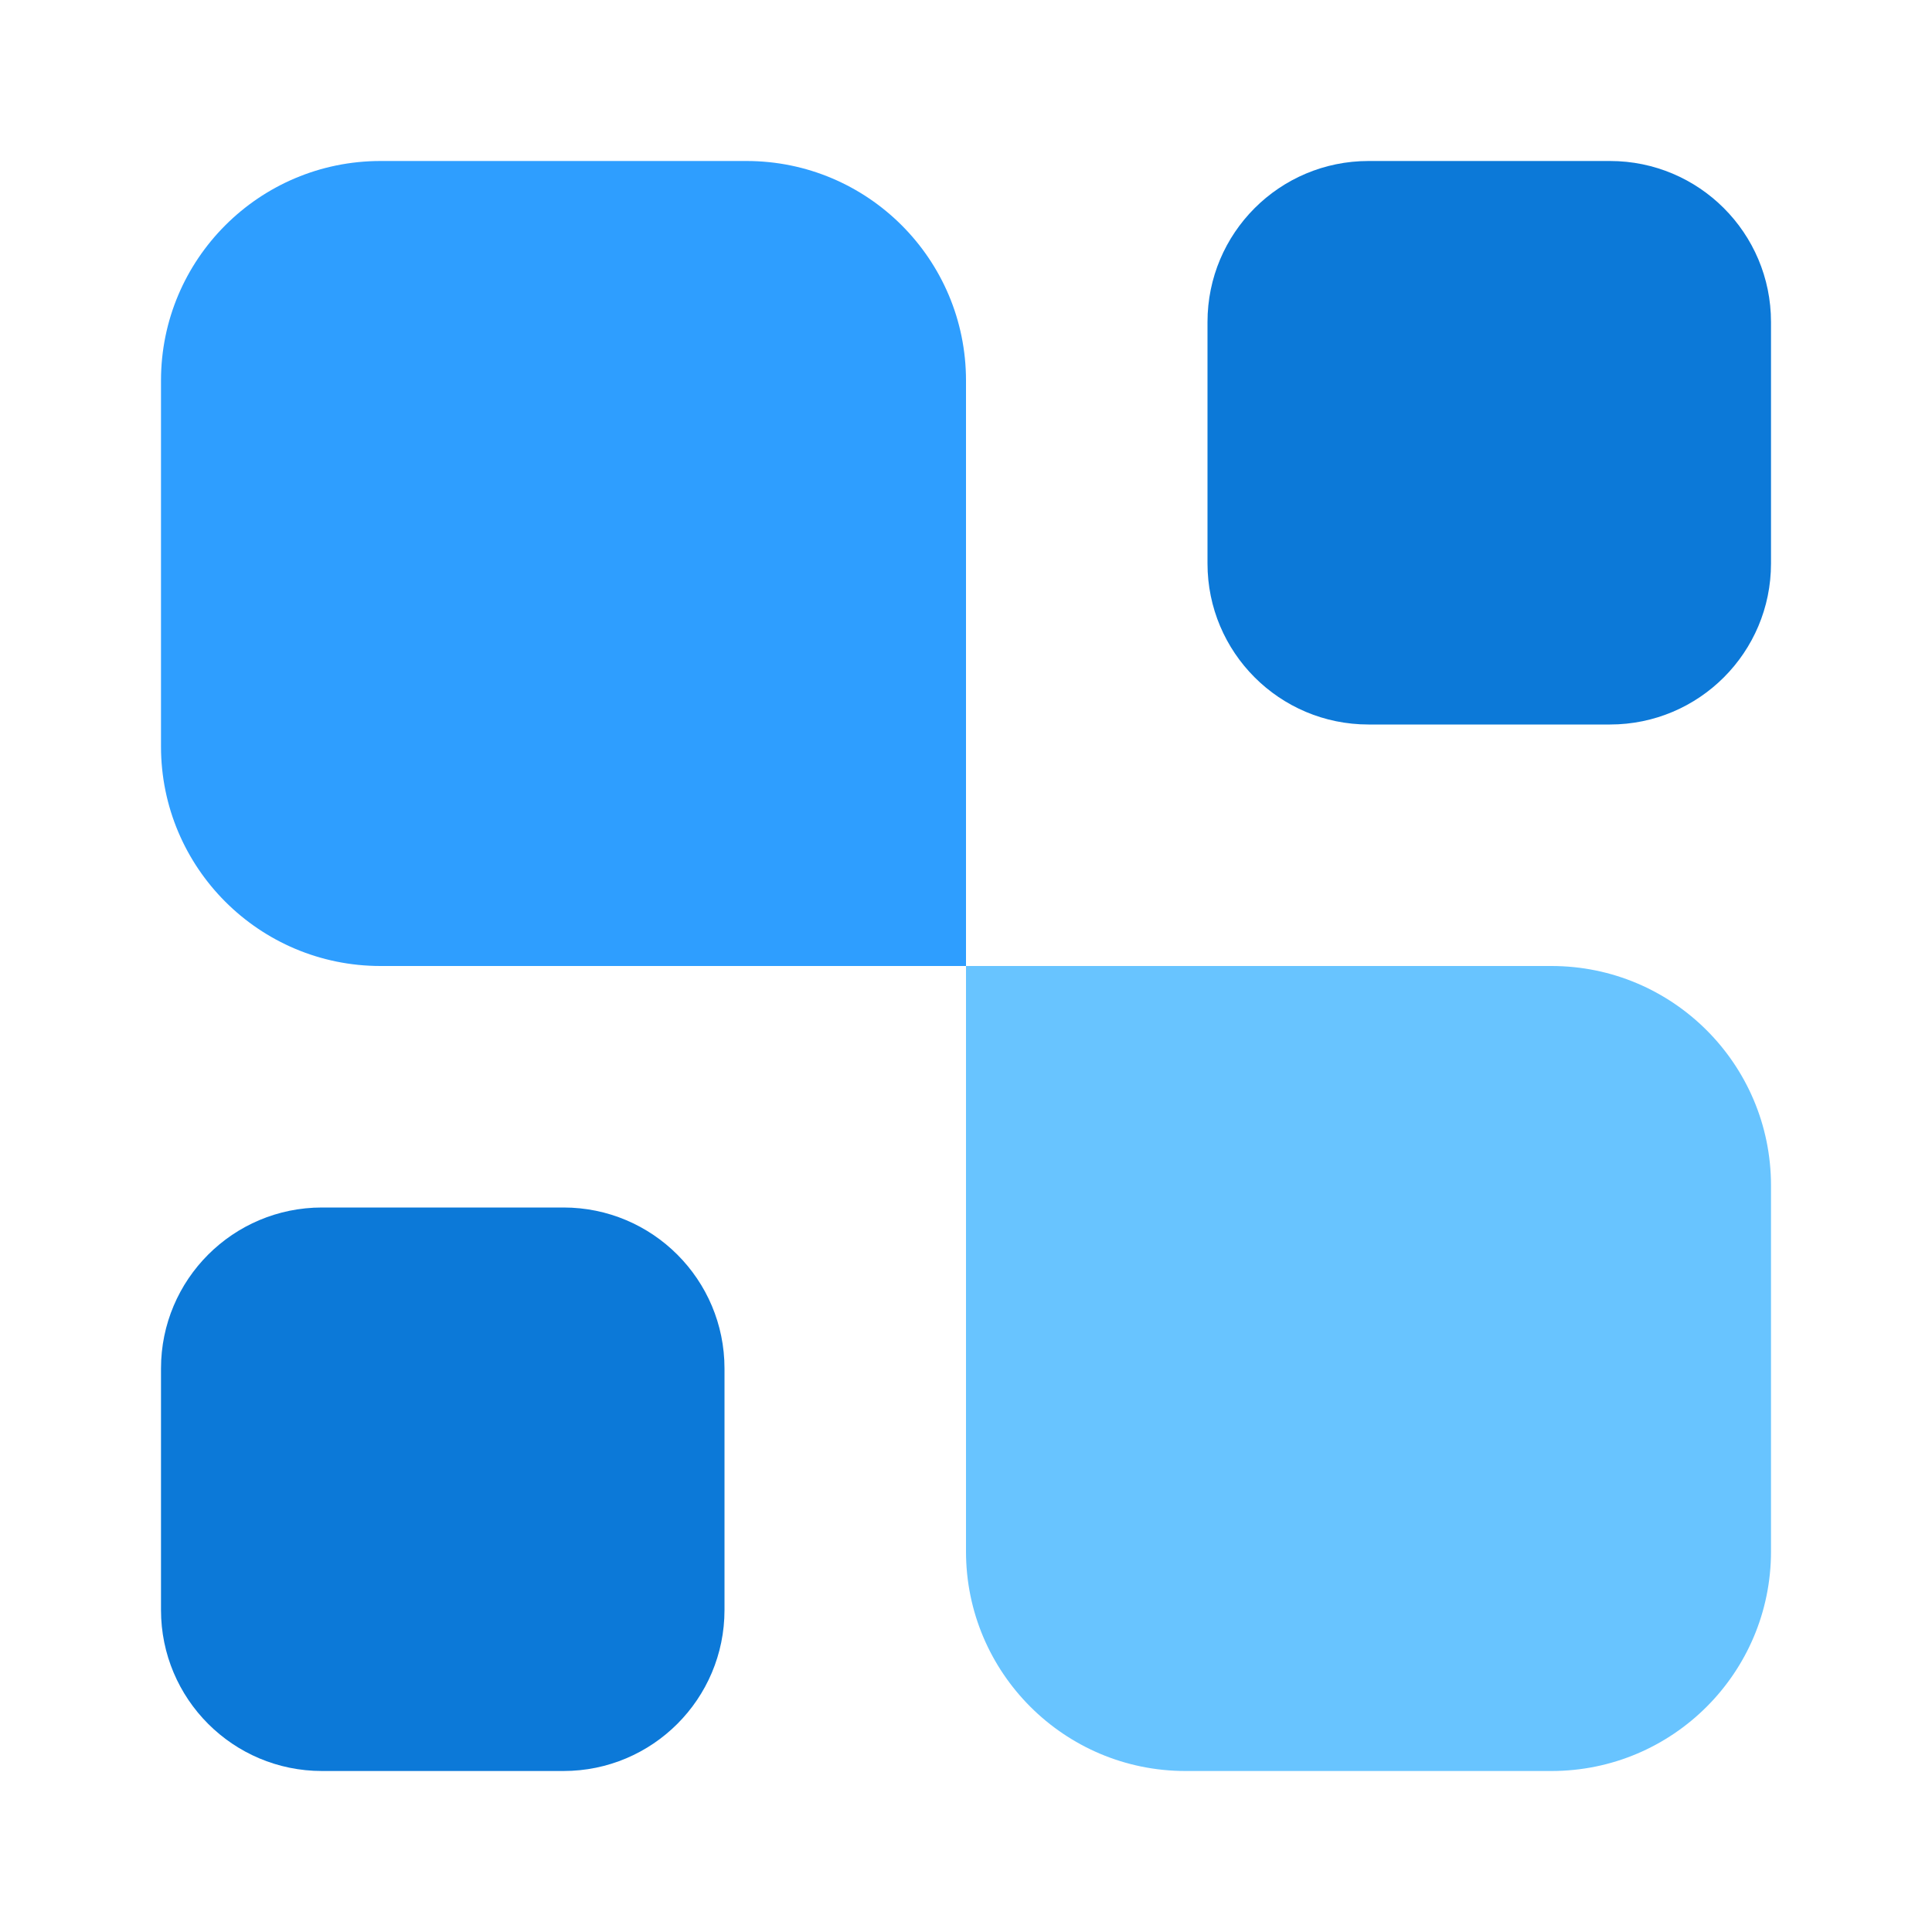
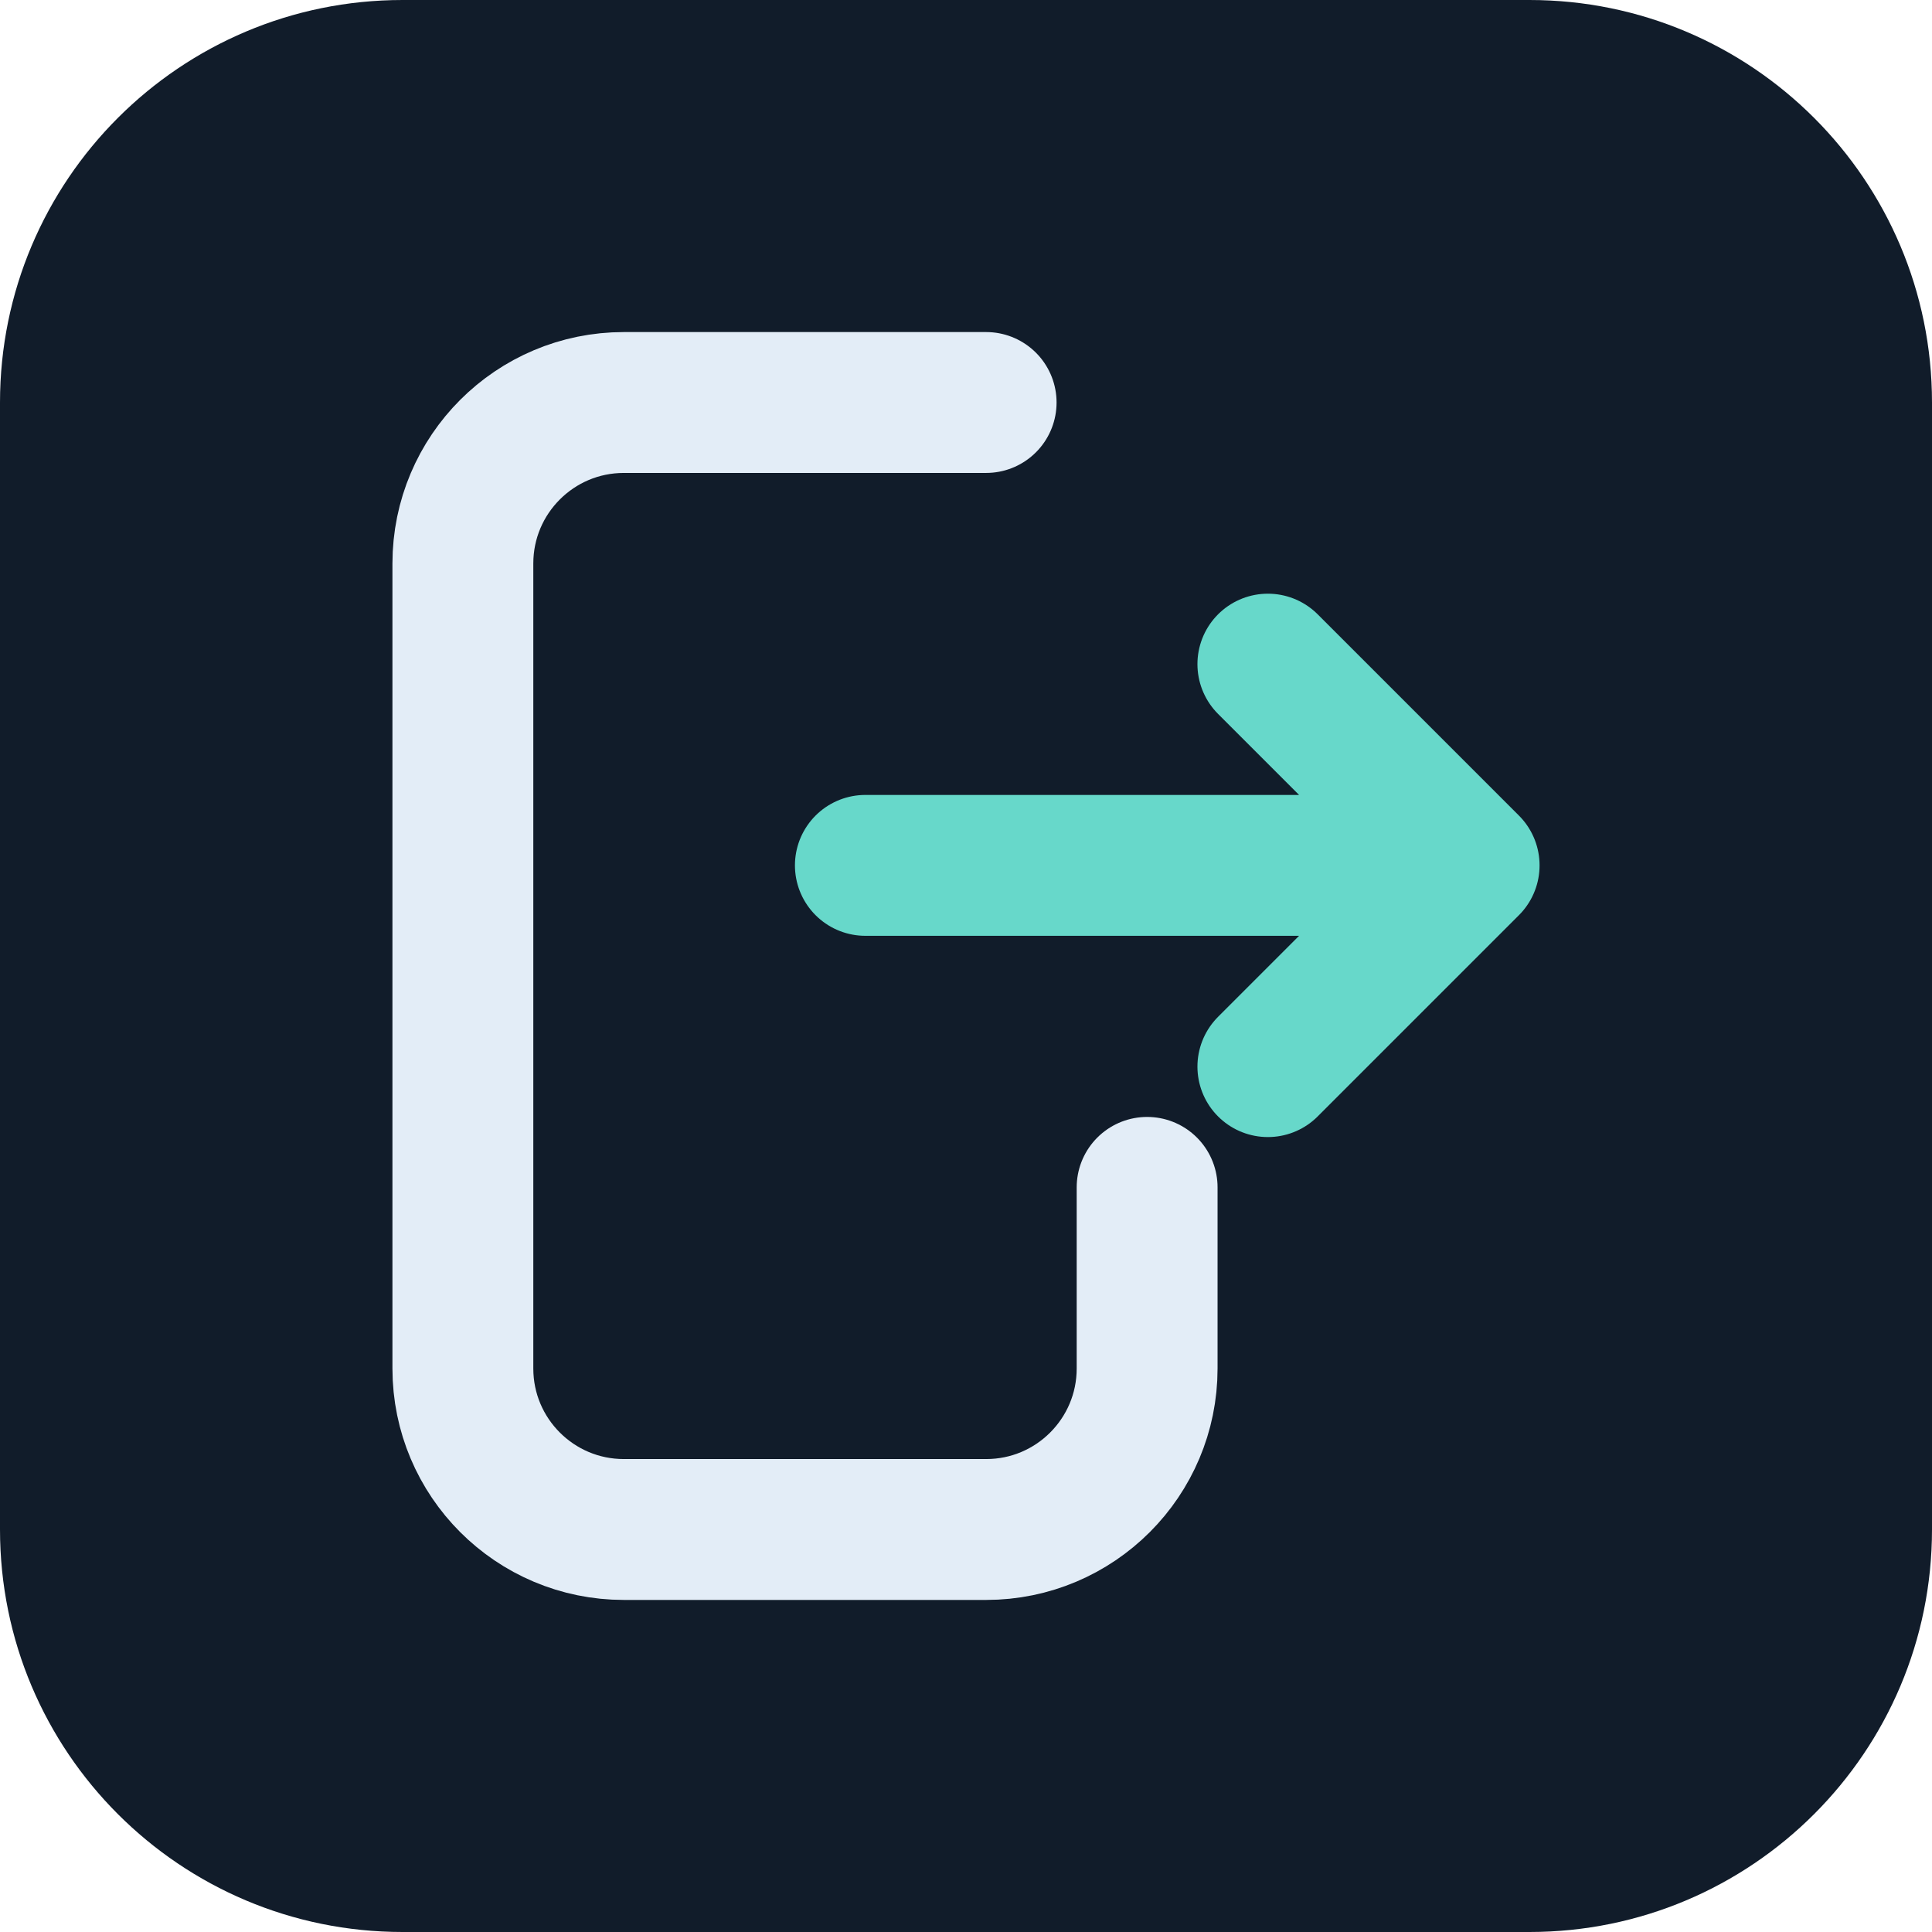
- <svg xmlns="http://www.w3.org/2000/svg" width="24" height="24" viewBox="0 0 24 24" fill="none">
-   <path d="M22 19.273C22 20.779 20.779 22 19.273 22H14.727C13.221 22 12 20.779 12 19.273V12H19.273C20.779 12 22 13.221 22 14.727V19.273Z" fill="#68C4FF" />
-   <path d="M20 2C21.105 2 22 2.895 22 4V7C22 8.105 21.105 9 20 9H17C15.895 9 15 8.105 15 7V4C15 2.895 15.895 2 17 2H20Z" fill="#0C79D8" />
-   <path d="M7 15C8.105 15 9 15.895 9 17V20C9 21.105 8.105 22 7 22H4C2.895 22 2 21.105 2 20V17C2 15.895 2.895 15 4 15H7Z" fill="#0C79D8" />
-   <path d="M12 12H4.727C3.221 12 2 10.779 2 9.273V4.727C2 3.221 3.221 2 4.727 2H9.273C10.779 2 12 3.221 12 4.727V12Z" fill="#2E9EFF" />
+ <svg xmlns="http://www.w3.org/2000/svg" viewBox="0 0 96 96" role="img" aria-label="Galaxy Remote 2.0">
+   <rect width="96" height="96" rx="20" fill="#111C2A" />
+   <g fill="none" stroke-linecap="round" stroke-linejoin="round" stroke-width="7">
+     <path d="M49 20H31a8 8 0 0 0-8 8v40a8 8 0 0 0 8 8h18a8 8 0 0 0 8-8v-9" stroke="#E3EDF7" />
+     <path d="M43 43h30M63 33l10 10-10 10" stroke="#67D8CA" />
+   </g>
</svg>
